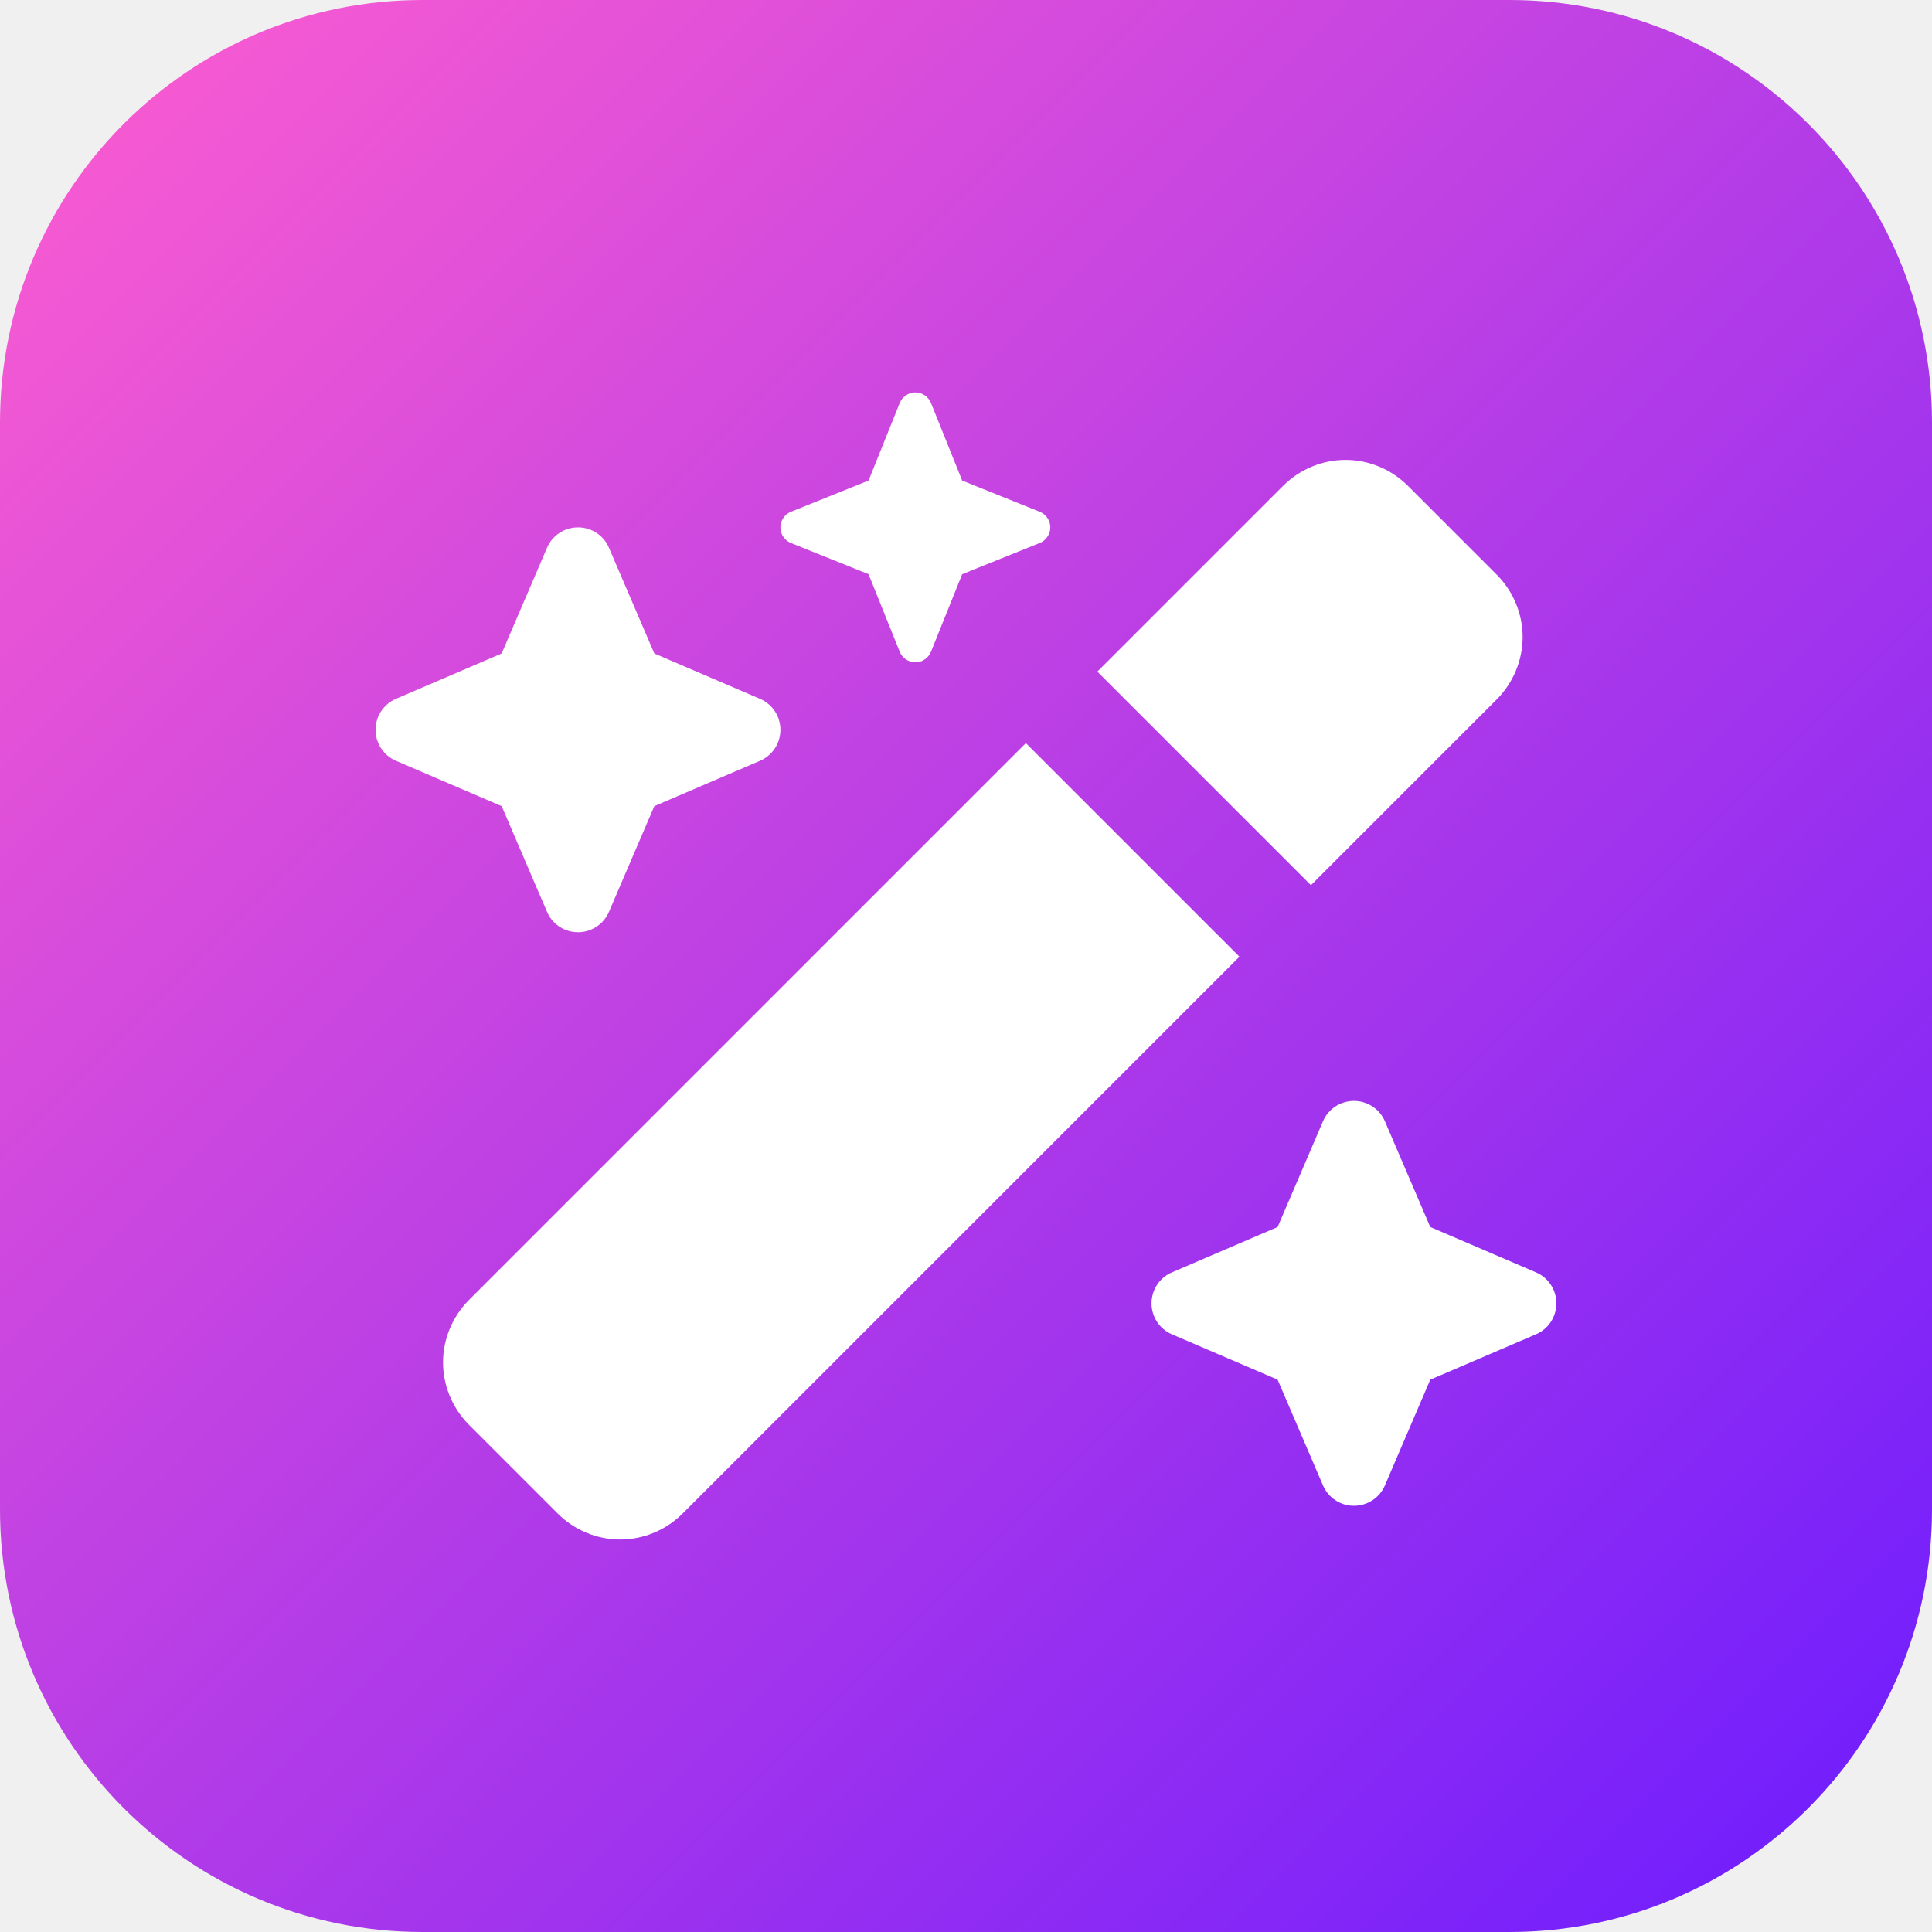
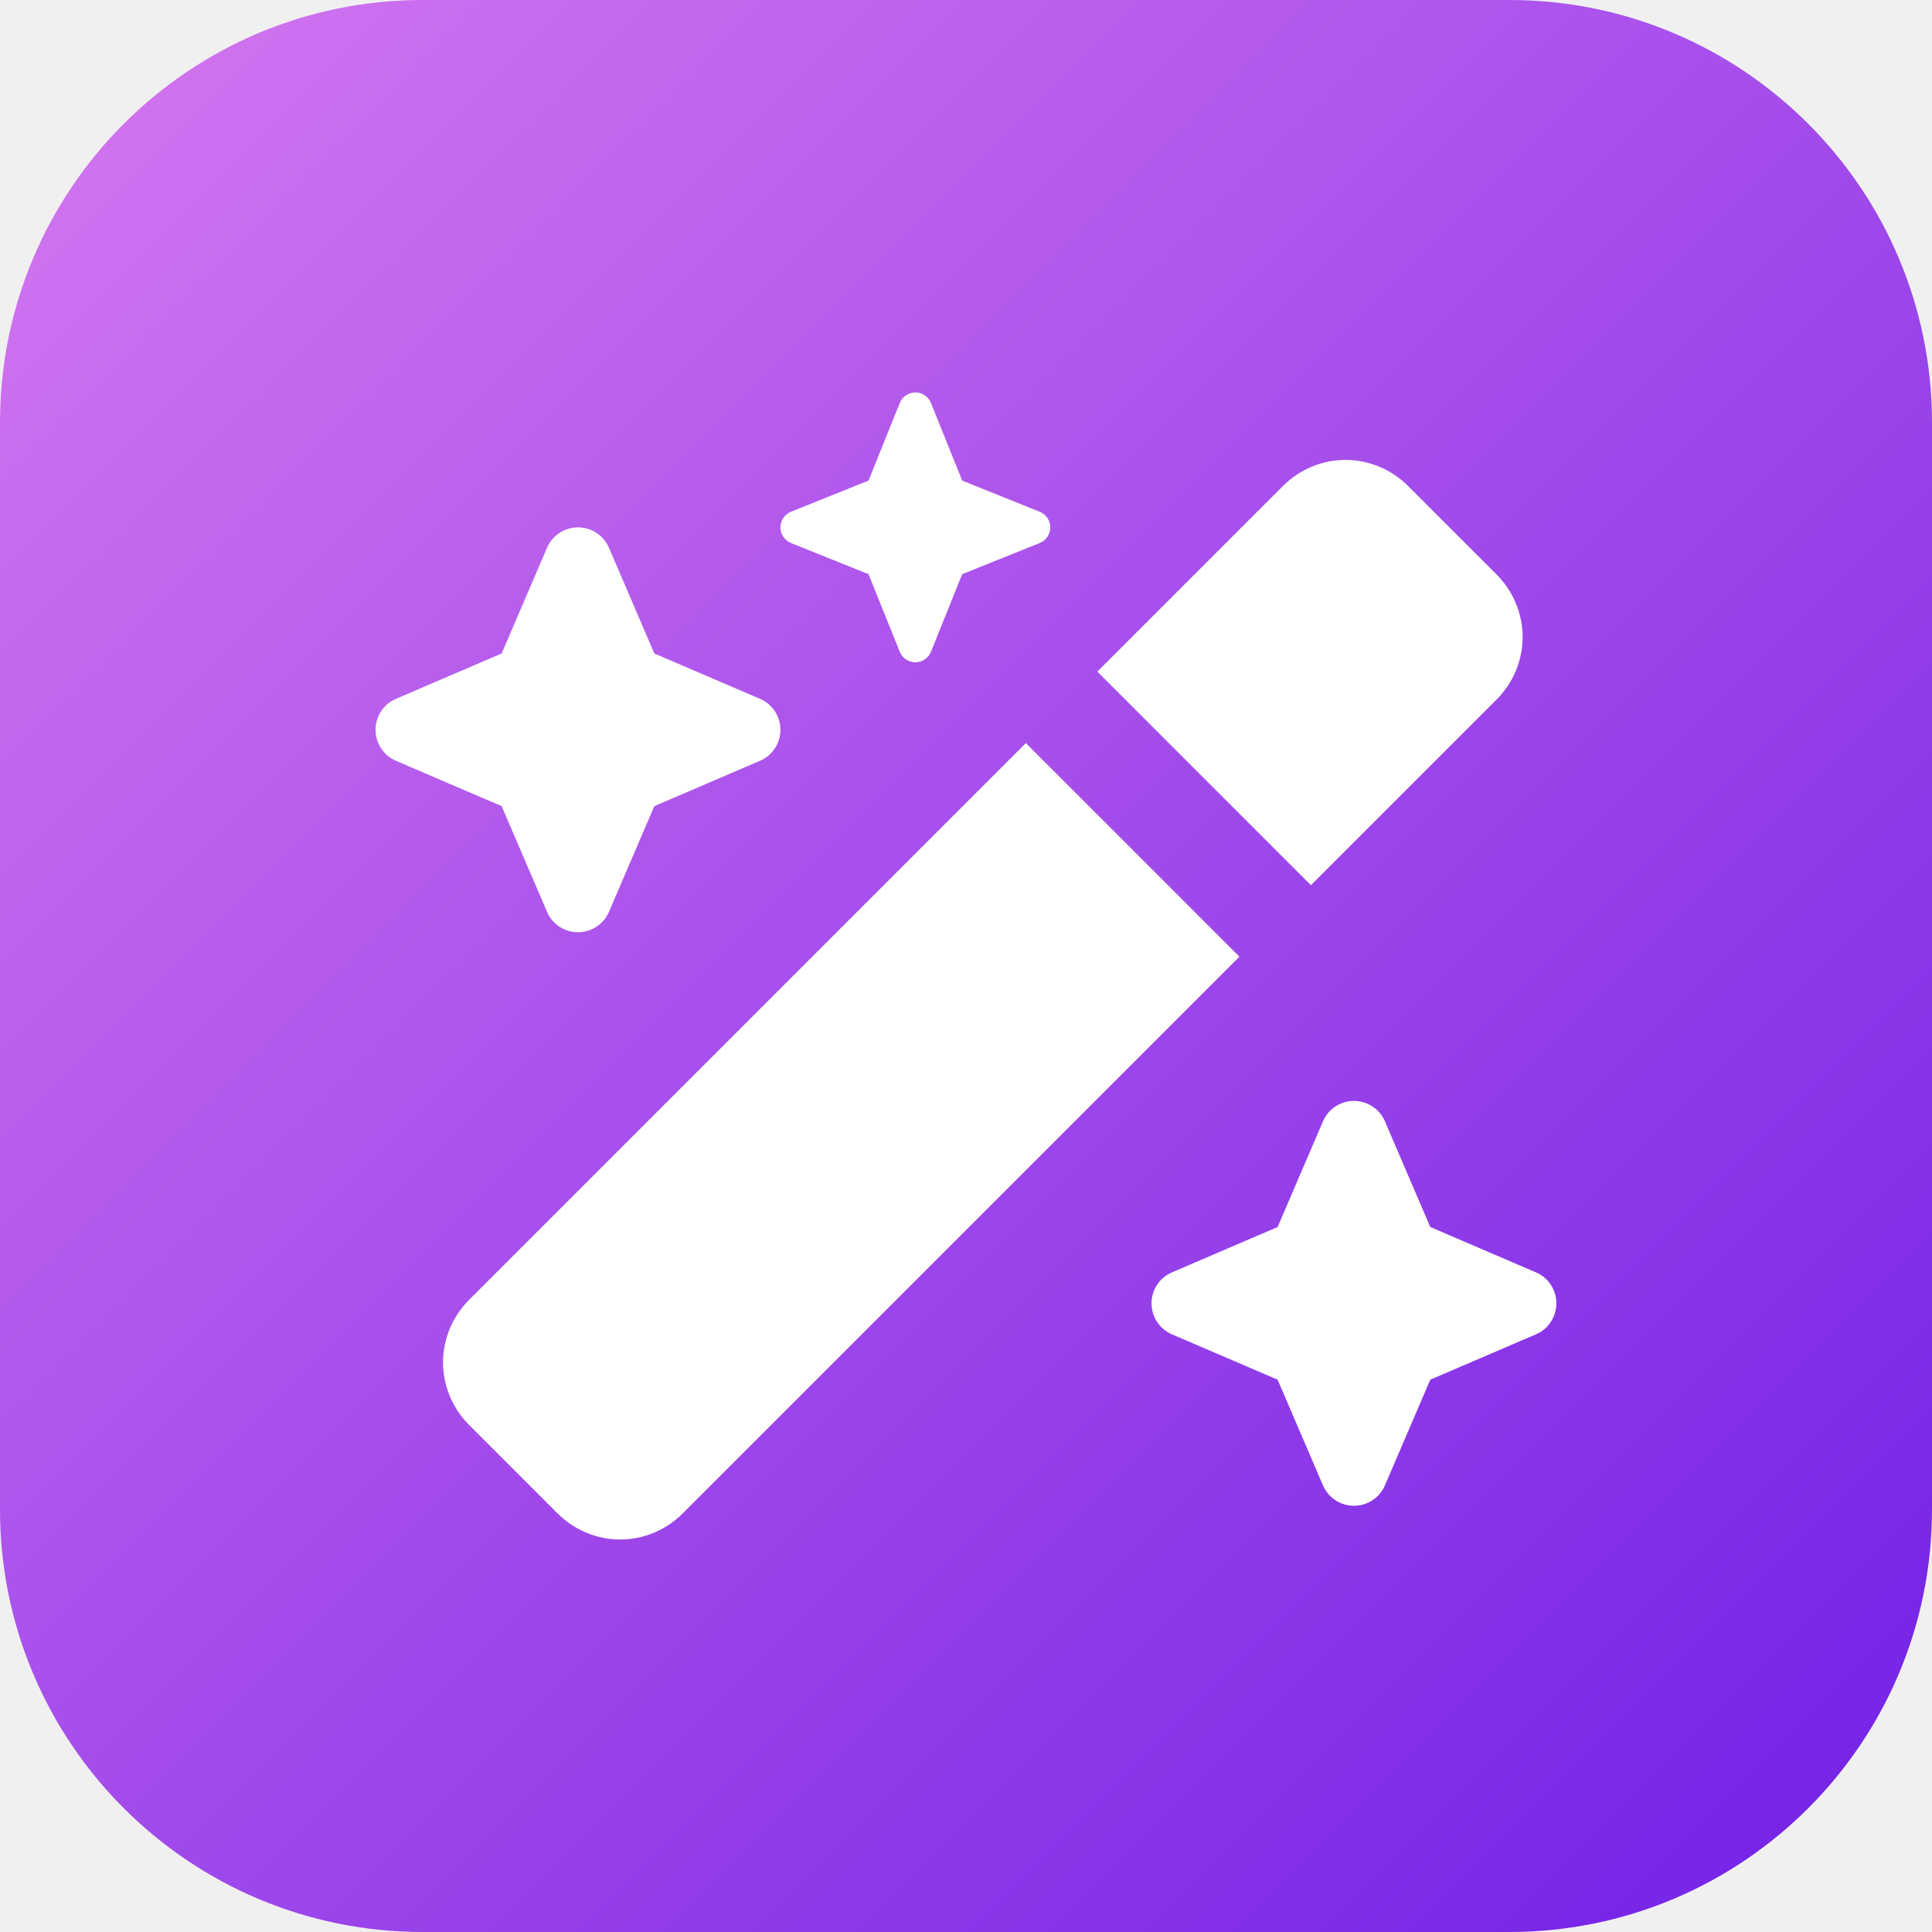
<svg xmlns="http://www.w3.org/2000/svg" viewBox="0 0 64 64">
  <defs>
    <linearGradient id="fond" x1="0" y1="0" x2="1" y2="1">
-       <stop offset="0" stop-color="#ff5ecf" />
-       <stop offset="1" stop-color="#6a1bff" />
+       <stop offset="0" stop-color="#d578f0" />
+       <stop offset="1" stop-color="#701fe6" />
    </linearGradient>
  </defs>
  <rect width="64" height="64" rx="14" fill="url(#fond)" />
  <path fill="#ffffff" transform="translate(12.441 15.235) scale(0.06985)" d="M263.4-27L278.2 9.8 315 24.6c3 1.2 5 4.2 5 7.4s-2 6.2-5 7.4L278.2 54.2 263.4 91c-1.2 3-4.2 5-7.4 5s-6.2-2-7.4-5L233.8 54.2 197 39.4c-3-1.2-5-4.2-5-7.4s2-6.2 5-7.4L233.8 9.8 248.6-27c1.2-3 4.2-5 7.4-5s6.2 2 7.4 5zM110.7 41.7l21.5 50.1 50.1 21.5c5.9 2.5 9.7 8.3 9.7 14.7s-3.8 12.2-9.7 14.7l-50.1 21.5-21.5 50.1c-2.5 5.9-8.3 9.7-14.7 9.7s-12.2-3.8-14.7-9.7L59.8 164.2 9.7 142.7C3.8 140.2 0 134.4 0 128s3.8-12.2 9.7-14.7L59.8 91.8 81.3 41.7C83.8 35.8 89.6 32 96 32s12.2 3.8 14.7 9.7zM464 304c6.4 0 12.2 3.8 14.7 9.7l21.5 50.1 50.1 21.5c5.9 2.5 9.7 8.3 9.7 14.7s-3.8 12.2-9.7 14.7l-50.1 21.5-21.5 50.1c-2.5 5.9-8.3 9.7-14.7 9.7s-12.2-3.8-14.7-9.7l-21.5-50.1-50.1-21.5c-5.9-2.5-9.7-8.3-9.7-14.7s3.8-12.2 9.7-14.7l50.1-21.5 21.5-50.1c2.5-5.9 8.3-9.7 14.7-9.7zM460 0c11 0 21.6 4.4 29.5 12.2l42.3 42.3C539.6 62.4 544 73 544 84s-4.4 21.6-12.2 29.5l-88.2 88.2-101.3-101.3 88.2-88.2C438.4 4.4 449 0 460 0zM44.2 398.5L308.4 134.3 409.7 235.6 145.5 499.8C137.6 507.6 127 512 116 512s-21.6-4.4-29.5-12.2L44.2 457.5C36.4 449.6 32 439 32 428s4.4-21.6 12.2-29.5z" />
</svg>
